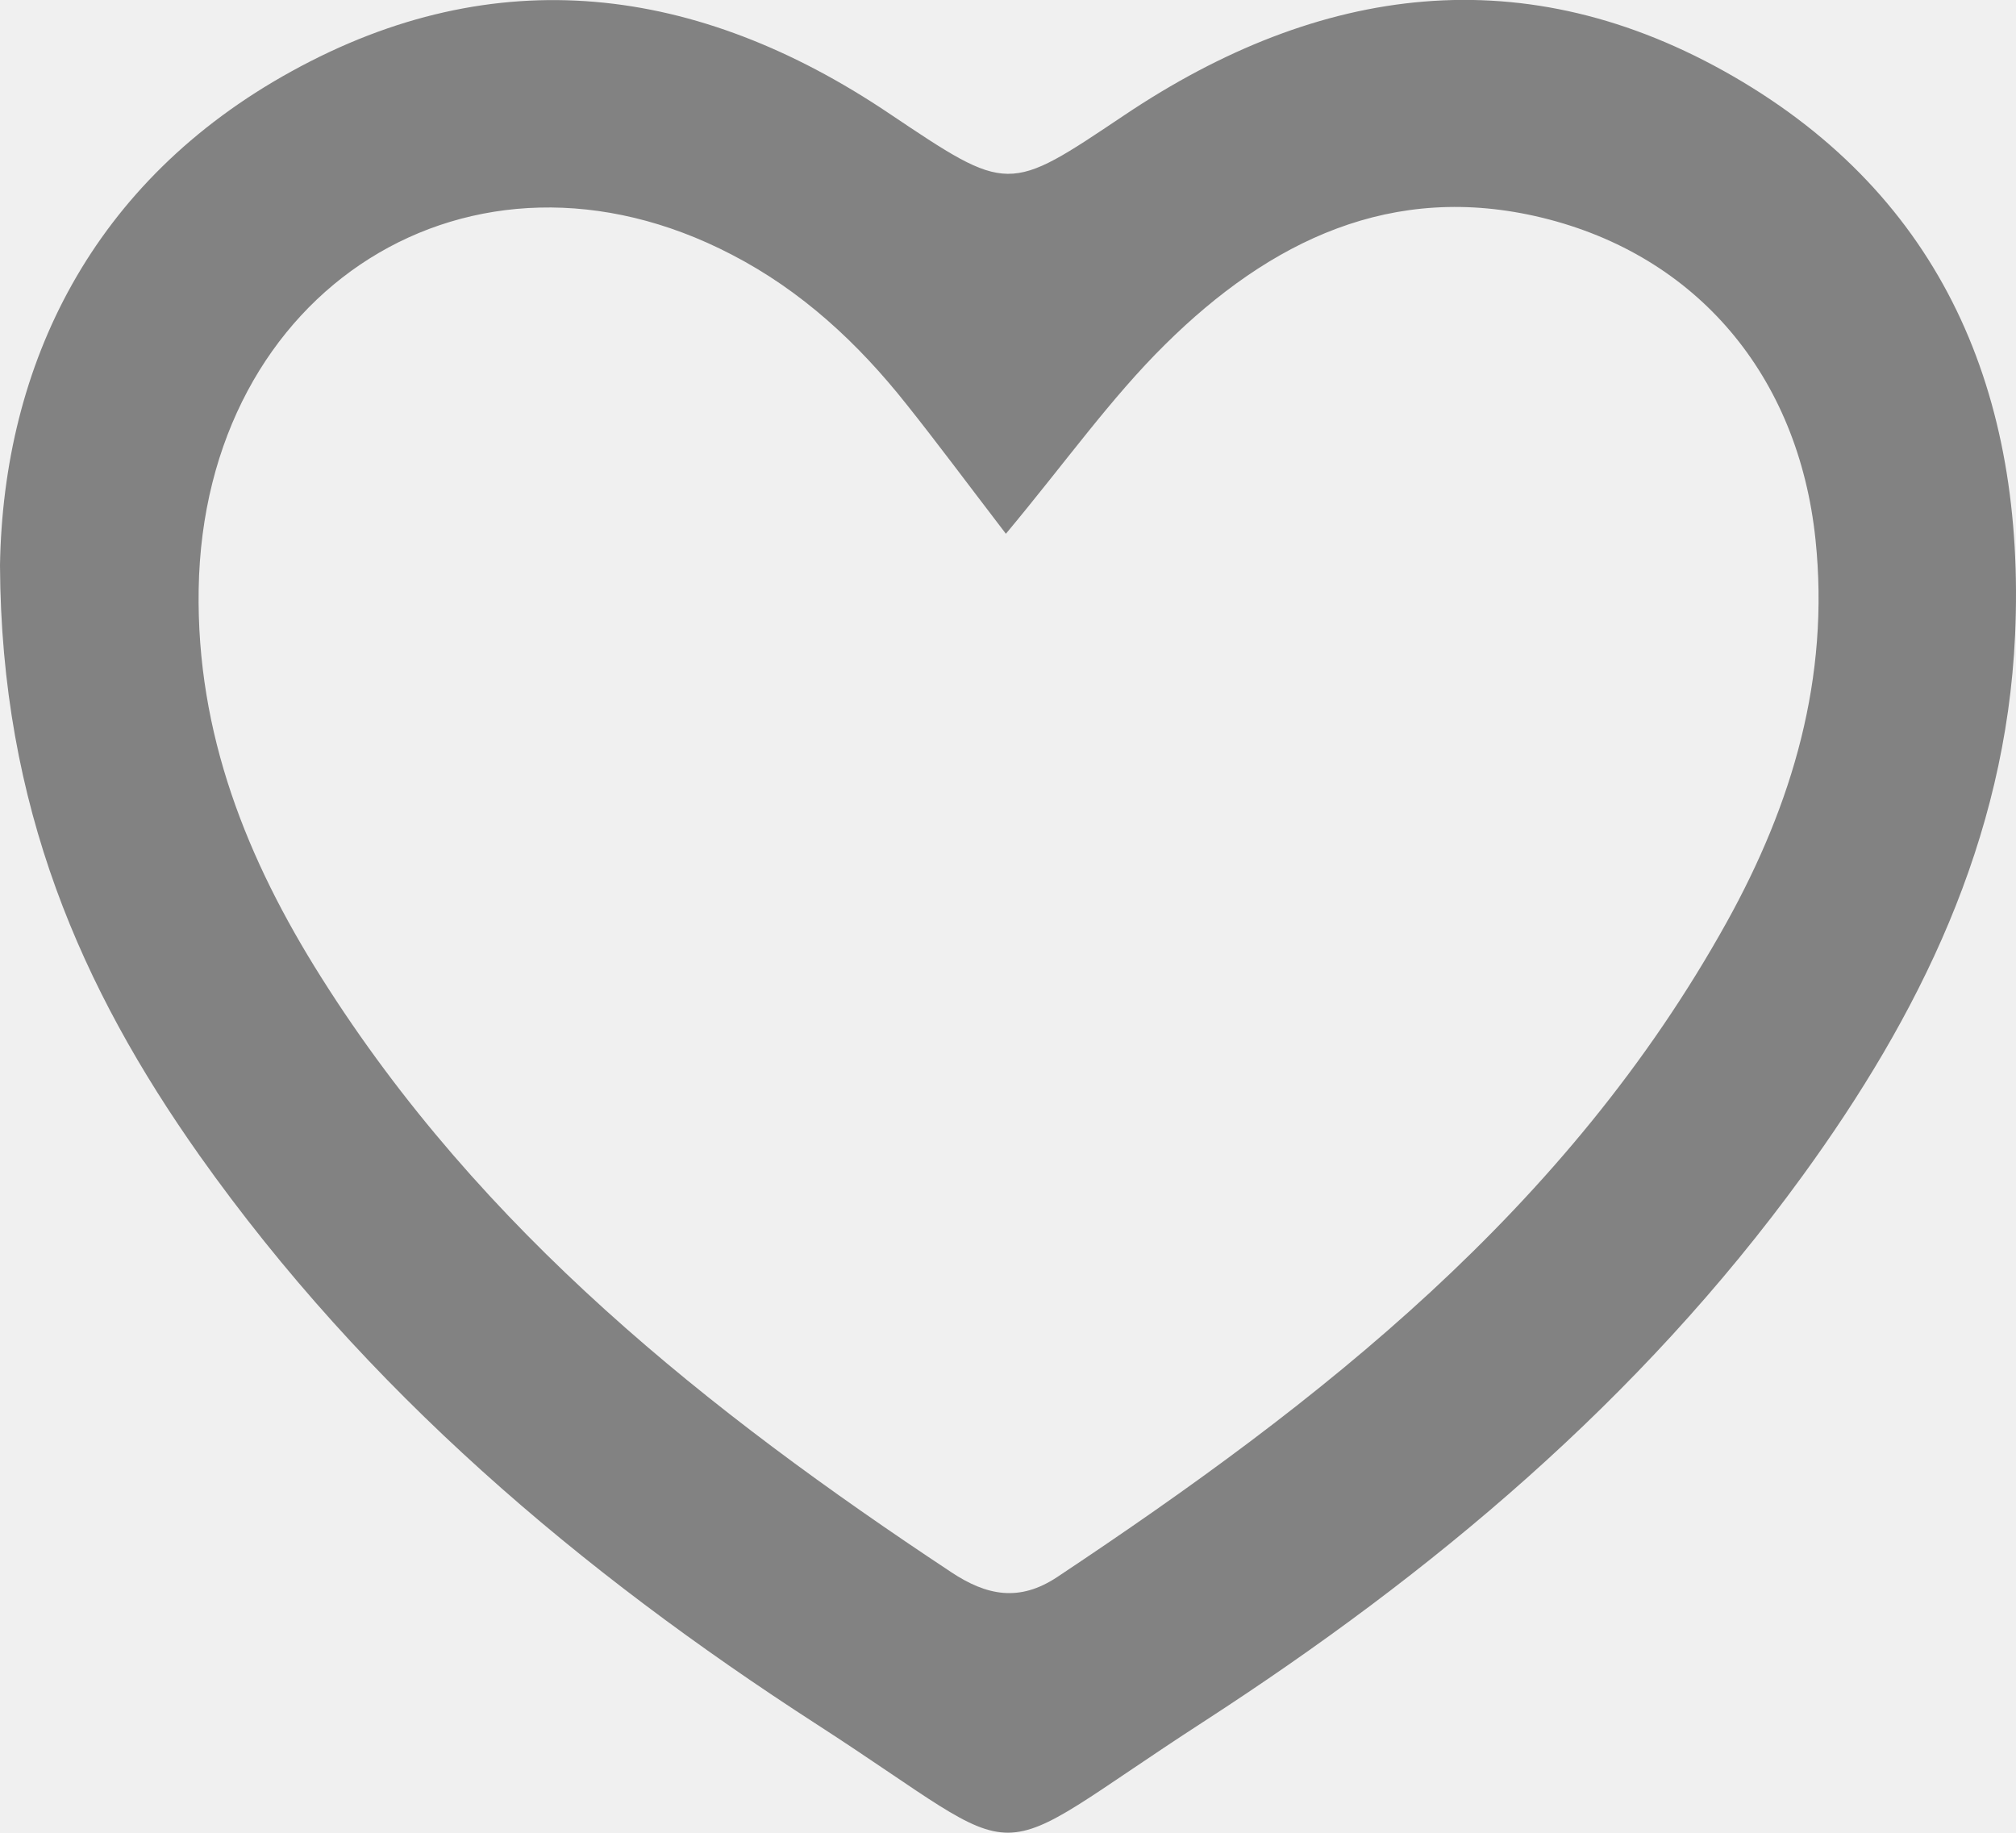
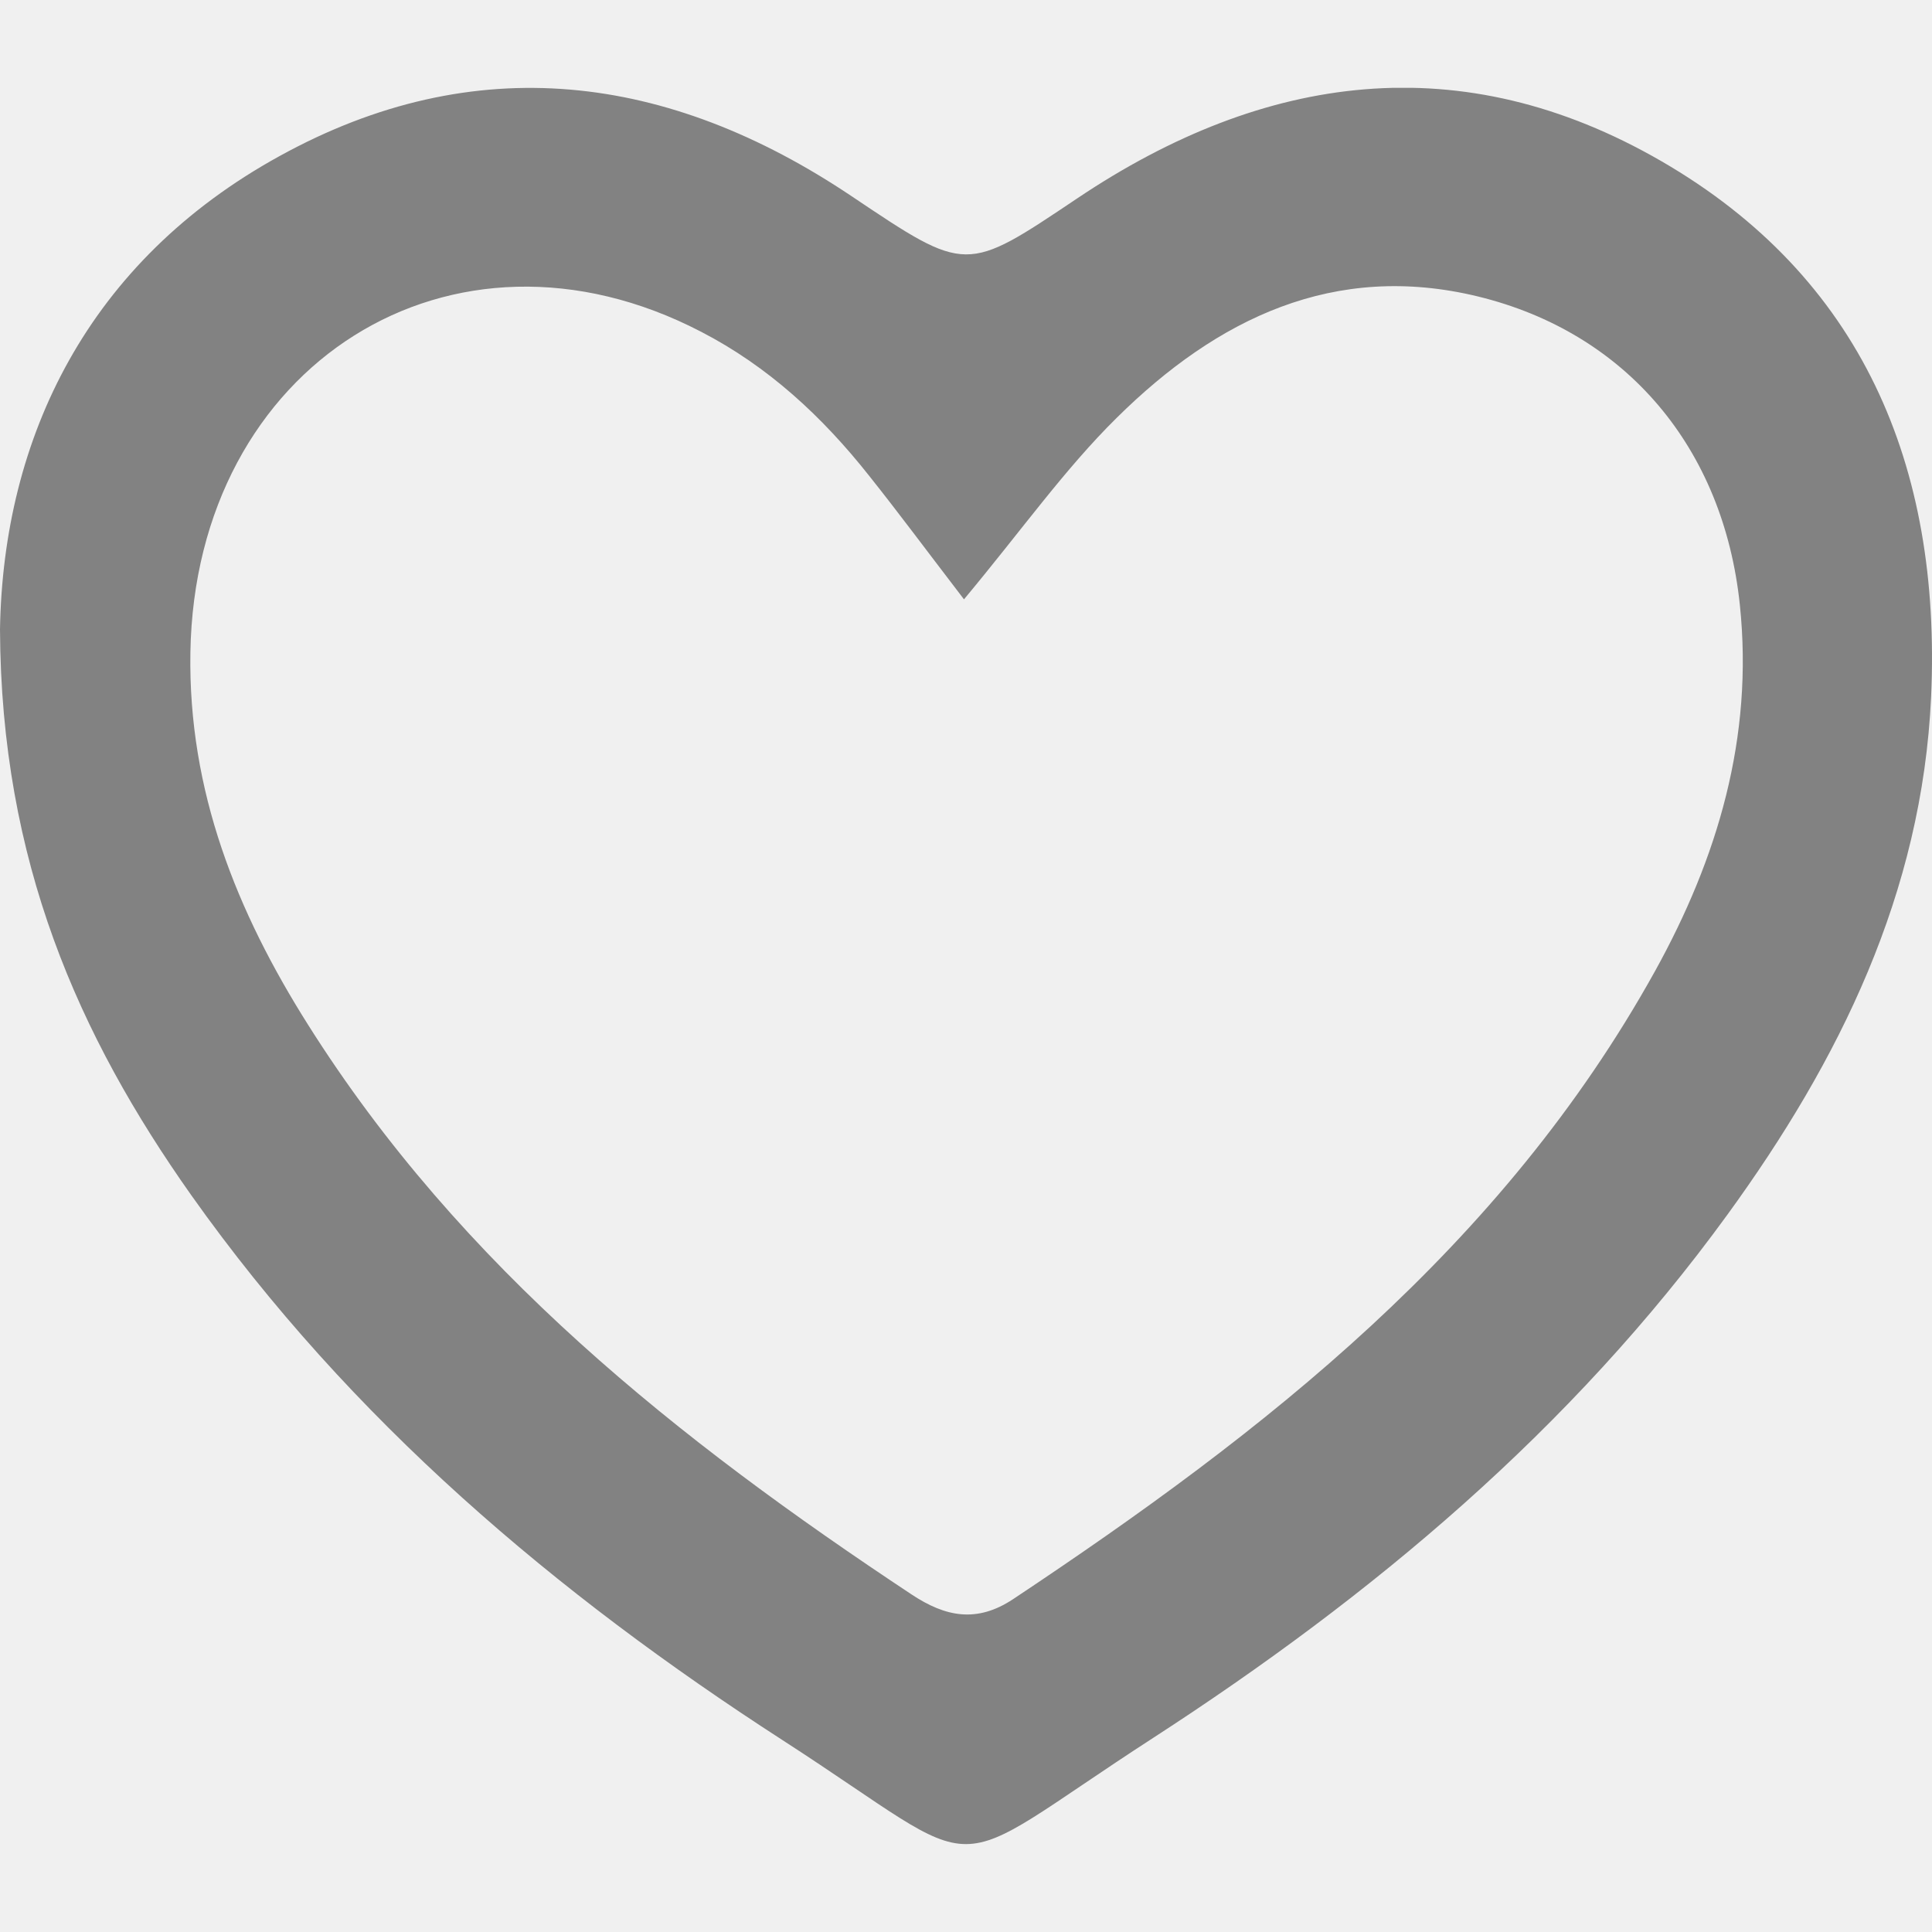
- <svg xmlns="http://www.w3.org/2000/svg" width="11" height="10" viewBox="0 0 11 10" fill="none">
+ <svg xmlns="http://www.w3.org/2000/svg" width="13" height="13" viewBox="0 0 11 10" fill="none">
  <g clip-path="url(#clip0_83_2222)">
    <path d="M0 3.084C0.018 1.989 0.502 0.988 1.591 0.389C2.704 -0.225 3.805 -0.083 4.847 0.616C5.506 1.058 5.497 1.056 6.134 0.629C7.201 -0.087 8.323 -0.239 9.458 0.417C10.598 1.076 11.054 2.148 10.995 3.466C10.944 4.586 10.471 5.541 9.835 6.416C8.945 7.641 7.811 8.588 6.567 9.394C5.319 10.202 5.676 10.196 4.456 9.408C3.165 8.574 1.997 7.587 1.089 6.305C0.446 5.395 0.006 4.404 0 3.084ZM5.489 2.913C5.27 2.627 5.112 2.414 4.947 2.207C4.681 1.871 4.373 1.586 3.992 1.389C2.575 0.652 1.111 1.574 1.084 3.215C1.071 4.005 1.349 4.693 1.753 5.333C2.627 6.72 3.864 7.7 5.19 8.578C5.383 8.706 5.561 8.742 5.768 8.605C7.203 7.651 8.551 6.6 9.422 5.031C9.779 4.387 9.985 3.699 9.906 2.944C9.813 2.051 9.26 1.394 8.415 1.188C7.597 0.989 6.929 1.314 6.358 1.879C6.061 2.172 5.816 2.52 5.488 2.913H5.489Z" fill="#828282" />
  </g>
  <defs>
    <clipPath id="clip0_83_2222">
      <rect width="11" height="10" fill="white" />
    </clipPath>
  </defs>
</svg>
